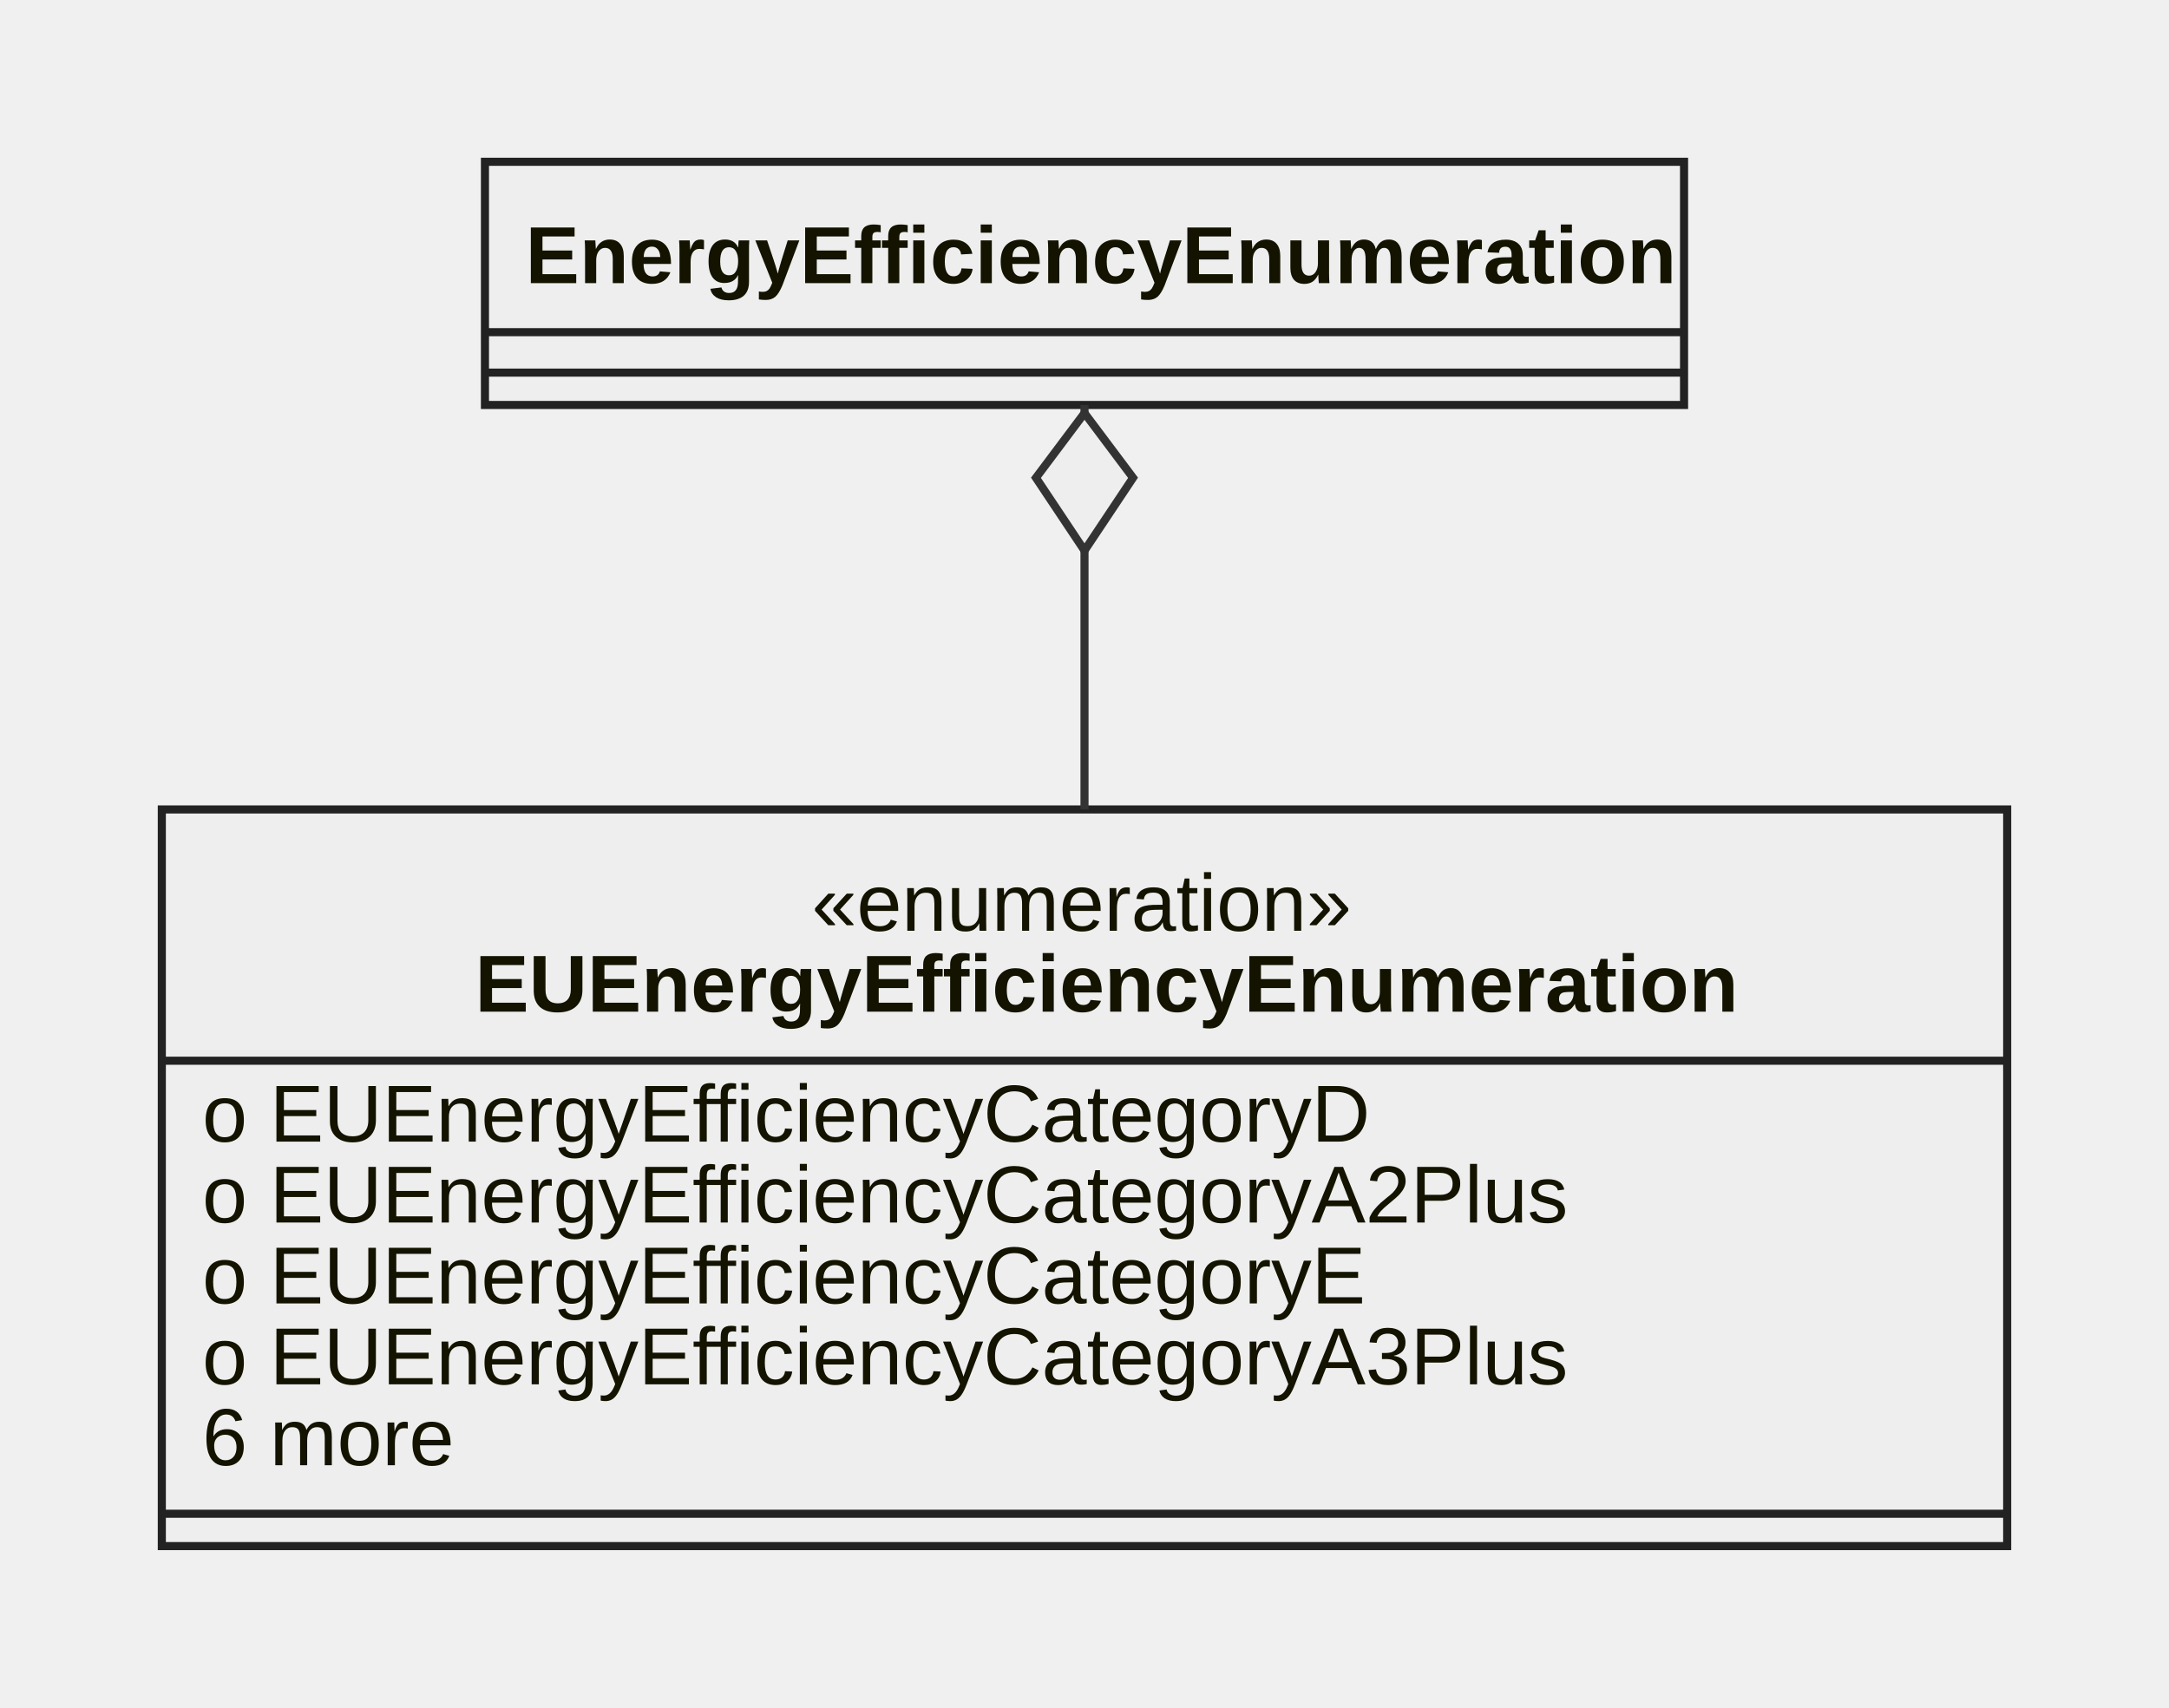
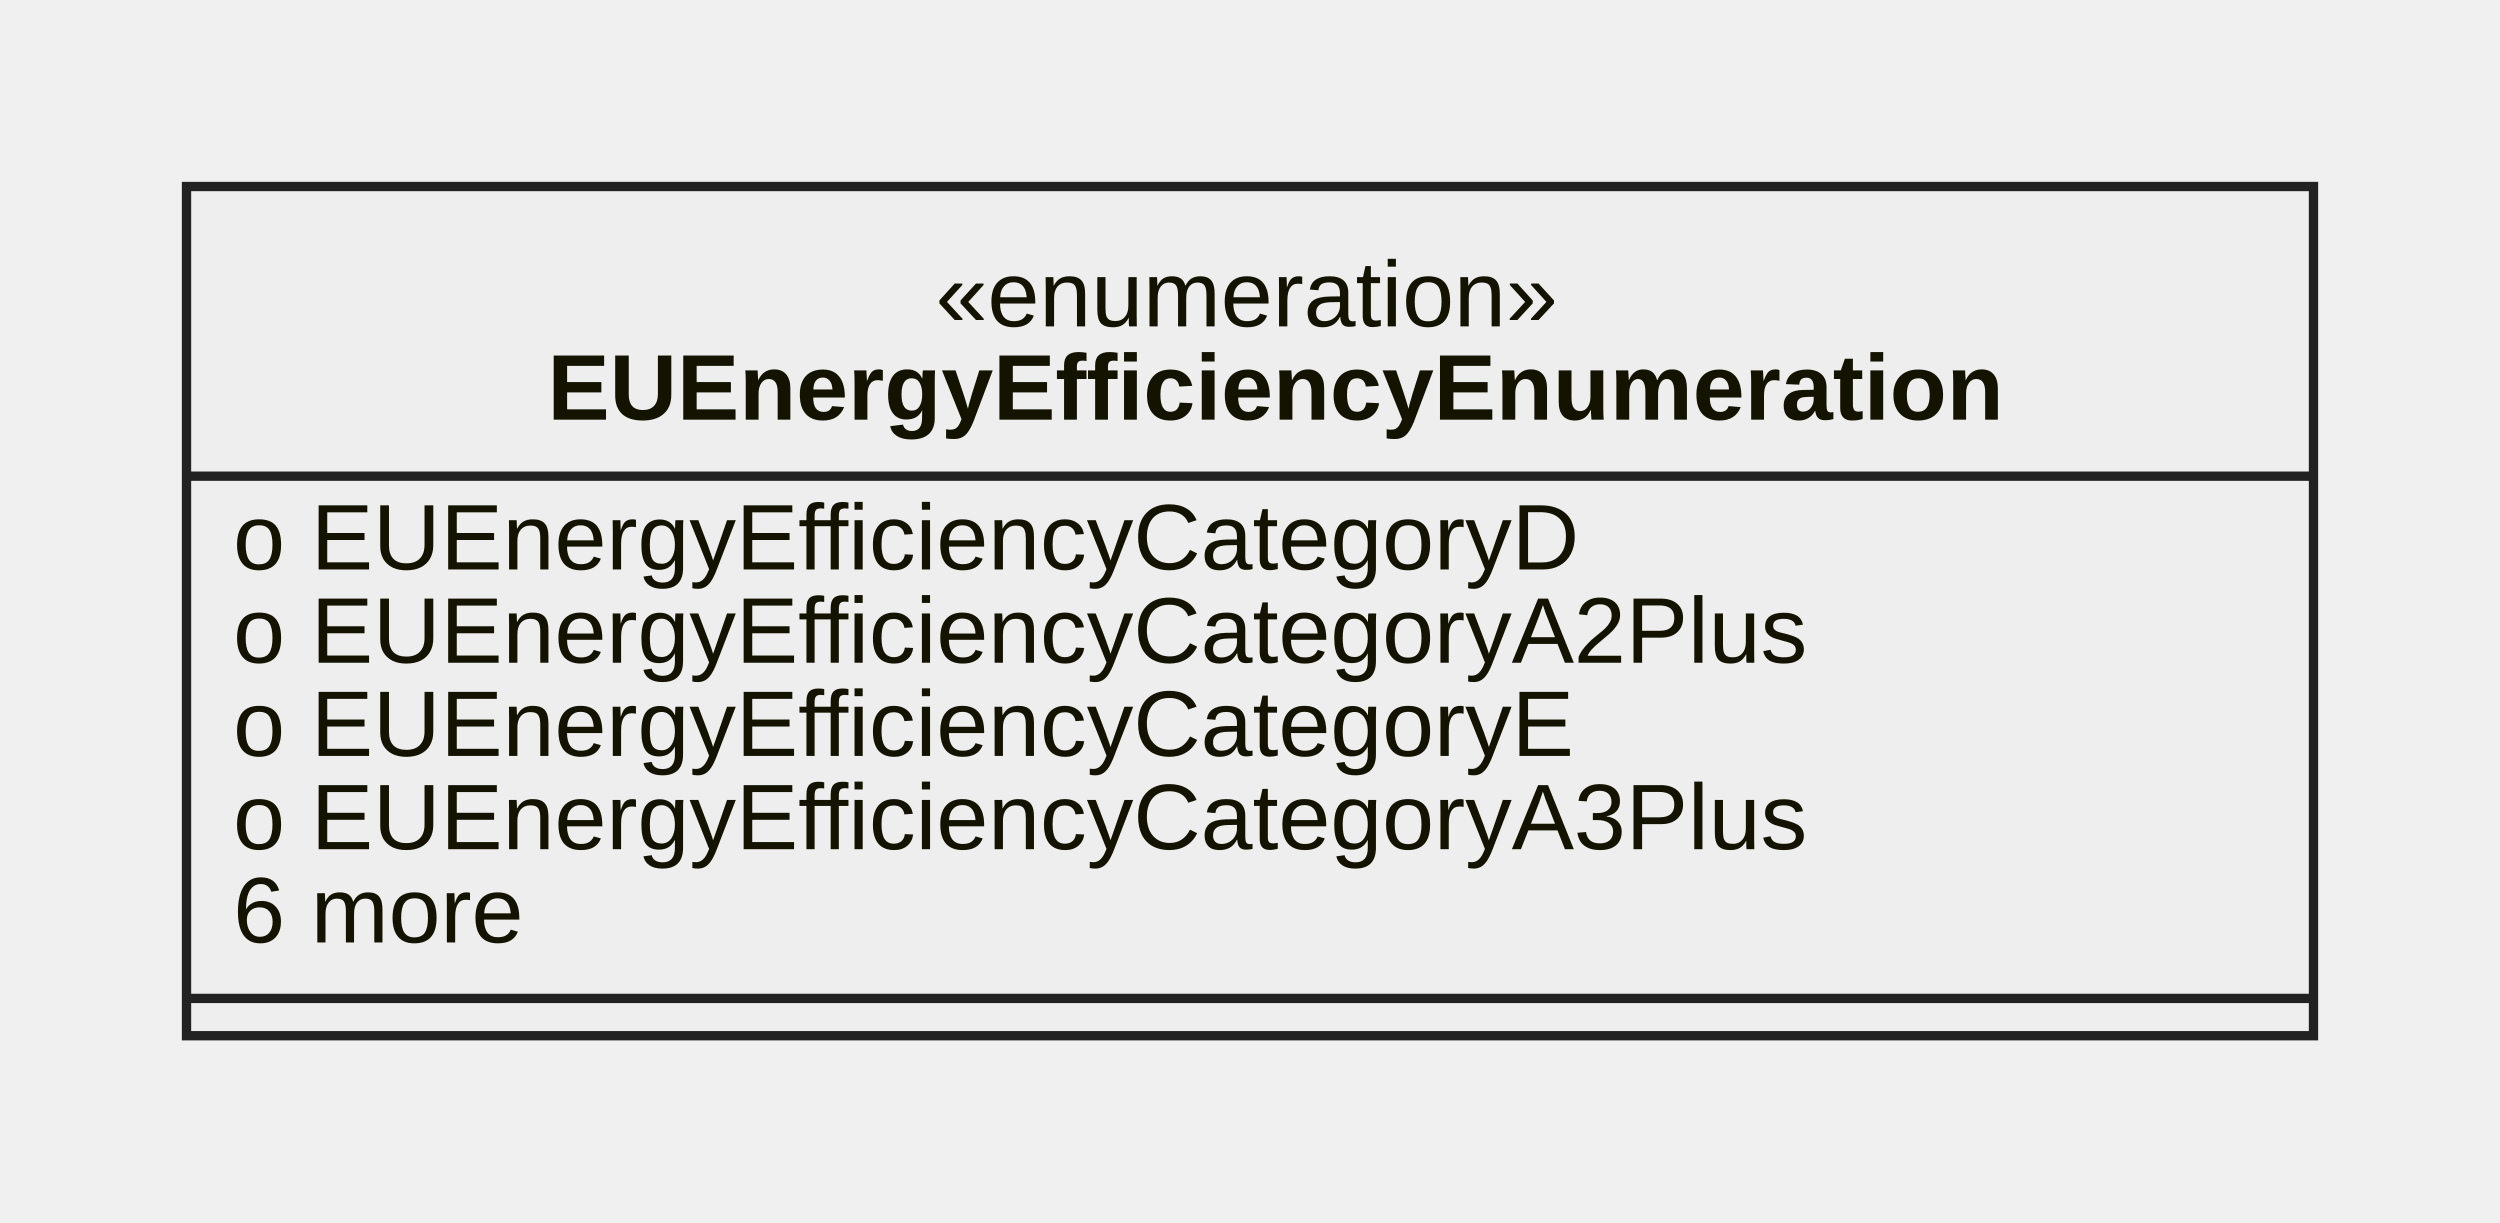
- <svg xmlns="http://www.w3.org/2000/svg" id="mermaid-1664836643597" width="100%" height="211.125" style="max-width: 268.078px;" viewBox="-20 -20 268.078 211.125">
-   <style>#mermaid-1664836643597{font-family:"trebuchet ms",verdana,arial,sans-serif;font-size:16px;fill:#333;}#mermaid-1664836643597 .error-icon{fill:#552222;}#mermaid-1664836643597 .error-text{fill:#552222;stroke:#552222;}#mermaid-1664836643597 .edge-thickness-normal{stroke-width:2px;}#mermaid-1664836643597 .edge-thickness-thick{stroke-width:3.5px;}#mermaid-1664836643597 .edge-pattern-solid{stroke-dasharray:0;}#mermaid-1664836643597 .edge-pattern-dashed{stroke-dasharray:3;}#mermaid-1664836643597 .edge-pattern-dotted{stroke-dasharray:2;}#mermaid-1664836643597 .marker{fill:#333333;stroke:#333333;}#mermaid-1664836643597 .marker.cross{stroke:#333333;}#mermaid-1664836643597 svg{font-family:"trebuchet ms",verdana,arial,sans-serif;font-size:16px;}#mermaid-1664836643597 g.classGroup text{fill:#222222;fill:#131300;stroke:none;font-family:"trebuchet ms",verdana,arial,sans-serif;font-size:10px;}#mermaid-1664836643597 g.classGroup text .title{font-weight:bolder;}#mermaid-1664836643597 .classTitle{font-weight:bolder;}#mermaid-1664836643597 .node rect,#mermaid-1664836643597 .node circle,#mermaid-1664836643597 .node ellipse,#mermaid-1664836643597 .node polygon,#mermaid-1664836643597 .node path{fill:#eeeeee;stroke:#222222;stroke-width:1px;}#mermaid-1664836643597 .divider{stroke:#222222;stroke:1;}#mermaid-1664836643597 g.clickable{cursor:pointer;}#mermaid-1664836643597 g.classGroup rect{fill:#eeeeee;stroke:#222222;}#mermaid-1664836643597 g.classGroup line{stroke:#222222;stroke-width:1;}#mermaid-1664836643597 .classLabel .box{stroke:none;stroke-width:0;fill:#eeeeee;opacity:0.5;}#mermaid-1664836643597 .classLabel .label{fill:#222222;font-size:10px;}#mermaid-1664836643597 .relation{stroke:#333333;stroke-width:1;fill:none;}#mermaid-1664836643597 .dashed-line{stroke-dasharray:3;}#mermaid-1664836643597 #compositionStart,#mermaid-1664836643597 .composition{fill:#333333 !important;stroke:#333333 !important;stroke-width:1;}#mermaid-1664836643597 #compositionEnd,#mermaid-1664836643597 .composition{fill:#333333 !important;stroke:#333333 !important;stroke-width:1;}#mermaid-1664836643597 #dependencyStart,#mermaid-1664836643597 .dependency{fill:#333333 !important;stroke:#333333 !important;stroke-width:1;}#mermaid-1664836643597 #dependencyStart,#mermaid-1664836643597 .dependency{fill:#333333 !important;stroke:#333333 !important;stroke-width:1;}#mermaid-1664836643597 #extensionStart,#mermaid-1664836643597 .extension{fill:#333333 !important;stroke:#333333 !important;stroke-width:1;}#mermaid-1664836643597 #extensionEnd,#mermaid-1664836643597 .extension{fill:#333333 !important;stroke:#333333 !important;stroke-width:1;}#mermaid-1664836643597 #aggregationStart,#mermaid-1664836643597 .aggregation{fill:#eeeeee !important;stroke:#333333 !important;stroke-width:1;}#mermaid-1664836643597 #aggregationEnd,#mermaid-1664836643597 .aggregation{fill:#eeeeee !important;stroke:#333333 !important;stroke-width:1;}#mermaid-1664836643597 .edgeTerminals{font-size:11px;}#mermaid-1664836643597:root{--mermaid-font-family:"trebuchet ms",verdana,arial,sans-serif;}</style>
+ <svg xmlns="http://www.w3.org/2000/svg" id="mermaid-1664841703545" width="100%" height="131.062" style="max-width: 268.078px;" viewBox="-20 -20 268.078 131.062">
+   <style>#mermaid-1664841703545{font-family:"trebuchet ms",verdana,arial,sans-serif;font-size:16px;fill:#333;}#mermaid-1664841703545 .error-icon{fill:#552222;}#mermaid-1664841703545 .error-text{fill:#552222;stroke:#552222;}#mermaid-1664841703545 .edge-thickness-normal{stroke-width:2px;}#mermaid-1664841703545 .edge-thickness-thick{stroke-width:3.5px;}#mermaid-1664841703545 .edge-pattern-solid{stroke-dasharray:0;}#mermaid-1664841703545 .edge-pattern-dashed{stroke-dasharray:3;}#mermaid-1664841703545 .edge-pattern-dotted{stroke-dasharray:2;}#mermaid-1664841703545 .marker{fill:#333333;stroke:#333333;}#mermaid-1664841703545 .marker.cross{stroke:#333333;}#mermaid-1664841703545 svg{font-family:"trebuchet ms",verdana,arial,sans-serif;font-size:16px;}#mermaid-1664841703545 g.classGroup text{fill:#222222;fill:#131300;stroke:none;font-family:"trebuchet ms",verdana,arial,sans-serif;font-size:10px;}#mermaid-1664841703545 g.classGroup text .title{font-weight:bolder;}#mermaid-1664841703545 .classTitle{font-weight:bolder;}#mermaid-1664841703545 .node rect,#mermaid-1664841703545 .node circle,#mermaid-1664841703545 .node ellipse,#mermaid-1664841703545 .node polygon,#mermaid-1664841703545 .node path{fill:#eeeeee;stroke:#222222;stroke-width:1px;}#mermaid-1664841703545 .divider{stroke:#222222;stroke:1;}#mermaid-1664841703545 g.clickable{cursor:pointer;}#mermaid-1664841703545 g.classGroup rect{fill:#eeeeee;stroke:#222222;}#mermaid-1664841703545 g.classGroup line{stroke:#222222;stroke-width:1;}#mermaid-1664841703545 .classLabel .box{stroke:none;stroke-width:0;fill:#eeeeee;opacity:0.5;}#mermaid-1664841703545 .classLabel .label{fill:#222222;font-size:10px;}#mermaid-1664841703545 .relation{stroke:#333333;stroke-width:1;fill:none;}#mermaid-1664841703545 .dashed-line{stroke-dasharray:3;}#mermaid-1664841703545 #compositionStart,#mermaid-1664841703545 .composition{fill:#333333 !important;stroke:#333333 !important;stroke-width:1;}#mermaid-1664841703545 #compositionEnd,#mermaid-1664841703545 .composition{fill:#333333 !important;stroke:#333333 !important;stroke-width:1;}#mermaid-1664841703545 #dependencyStart,#mermaid-1664841703545 .dependency{fill:#333333 !important;stroke:#333333 !important;stroke-width:1;}#mermaid-1664841703545 #dependencyStart,#mermaid-1664841703545 .dependency{fill:#333333 !important;stroke:#333333 !important;stroke-width:1;}#mermaid-1664841703545 #extensionStart,#mermaid-1664841703545 .extension{fill:#333333 !important;stroke:#333333 !important;stroke-width:1;}#mermaid-1664841703545 #extensionEnd,#mermaid-1664841703545 .extension{fill:#333333 !important;stroke:#333333 !important;stroke-width:1;}#mermaid-1664841703545 #aggregationStart,#mermaid-1664841703545 .aggregation{fill:#eeeeee !important;stroke:#333333 !important;stroke-width:1;}#mermaid-1664841703545 #aggregationEnd,#mermaid-1664841703545 .aggregation{fill:#eeeeee !important;stroke:#333333 !important;stroke-width:1;}#mermaid-1664841703545 .edgeTerminals{font-size:11px;}#mermaid-1664841703545:root{--mermaid-font-family:"trebuchet ms",verdana,arial,sans-serif;}</style>
  <g />
  <defs>
    <marker id="extensionStart" class="extension" refX="0" refY="7" markerWidth="190" markerHeight="240" orient="auto">
      <path d="M 1,7 L18,13 V 1 Z" />
    </marker>
  </defs>
  <defs>
    <marker id="extensionEnd" refX="19" refY="7" markerWidth="20" markerHeight="28" orient="auto">
      <path d="M 1,1 V 13 L18,7 Z" />
    </marker>
  </defs>
  <defs>
    <marker id="compositionStart" class="extension" refX="0" refY="7" markerWidth="190" markerHeight="240" orient="auto">
      <path d="M 18,7 L9,13 L1,7 L9,1 Z" />
    </marker>
  </defs>
  <defs>
    <marker id="compositionEnd" refX="19" refY="7" markerWidth="20" markerHeight="28" orient="auto">
      <path d="M 18,7 L9,13 L1,7 L9,1 Z" />
    </marker>
  </defs>
  <defs>
    <marker id="aggregationStart" class="extension" refX="0" refY="7" markerWidth="190" markerHeight="240" orient="auto">
      <path d="M 18,7 L9,13 L1,7 L9,1 Z" />
    </marker>
  </defs>
  <defs>
    <marker id="aggregationEnd" refX="19" refY="7" markerWidth="20" markerHeight="28" orient="auto">
      <path d="M 18,7 L9,13 L1,7 L9,1 Z" />
    </marker>
  </defs>
  <defs>
    <marker id="dependencyStart" class="extension" refX="0" refY="7" markerWidth="190" markerHeight="240" orient="auto">
      <path d="M 5,7 L9,13 L1,7 L9,1 Z" />
    </marker>
  </defs>
  <defs>
    <marker id="dependencyEnd" refX="19" refY="7" markerWidth="20" markerHeight="28" orient="auto">
      <path d="M 18,7 L9,13 L14,7 L9,1 Z" />
    </marker>
  </defs>
-   <g id="classid-EnergyEfficiencyEnumeration-0" class="classGroup" transform="translate(39.9375,0 )">
-     <rect x="0" y="0" width="148.203" height="30.062" class=" " />
-     <text y="15" x="0">
-       <tspan class="title" x="5">EnergyEfficiencyEnumeration</tspan>
-     </text>
-     <line x1="0" y1="21.062" y2="21.062" x2="148.203" />
-     <text x="5" y="31.062" fill="white" class="classText" />
-     <line x1="0" y1="26.062" y2="26.062" x2="148.203" />
-     <text x="5" y="41.062" fill="white" class="classText" />
-   </g>
-   <g id="classid-EUEnergyEfficiencyEnumeration-1" class="classGroup" transform="translate(0,80.0625 )">
+   <g id="classid-EUEnergyEfficiencyEnumeration-0" class="classGroup" transform="translate(0,0 )">
    <rect x="0" y="0" width="228.078" height="91.062" class=" " />
    <text y="15" x="0">
      <tspan x="80.328">«enumeration»</tspan>
      <tspan class="title" dy="10" x="38.703">EUEnergyEfficiencyEnumeration</tspan>
    </text>
    <line x1="0" y1="31.062" y2="31.062" x2="228.078" />
    <text x="5" y="41.062" fill="white" class="classText">
      <tspan x="5">o EUEnergyEfficiencyCategoryD</tspan>
      <tspan x="5" dy="10">o EUEnergyEfficiencyCategoryA2Plus</tspan>
      <tspan x="5" dy="10">o EUEnergyEfficiencyCategoryE</tspan>
      <tspan x="5" dy="10">o EUEnergyEfficiencyCategoryA3Plus</tspan>
      <tspan x="5" dy="10">6 more</tspan>
    </text>
    <line x1="0" y1="87.062" y2="87.062" x2="228.078" />
    <text x="5" y="102.062" fill="white" class="classText" />
  </g>
-   <path d="M114.039,30.062L114.039,34.229C114.039,38.396,114.039,46.729,114.039,55.062C114.039,63.396,114.039,71.729,114.039,75.896L114.039,80.062" id="edge0" class="relation" marker-start="url(#aggregationStart)" />
</svg>
